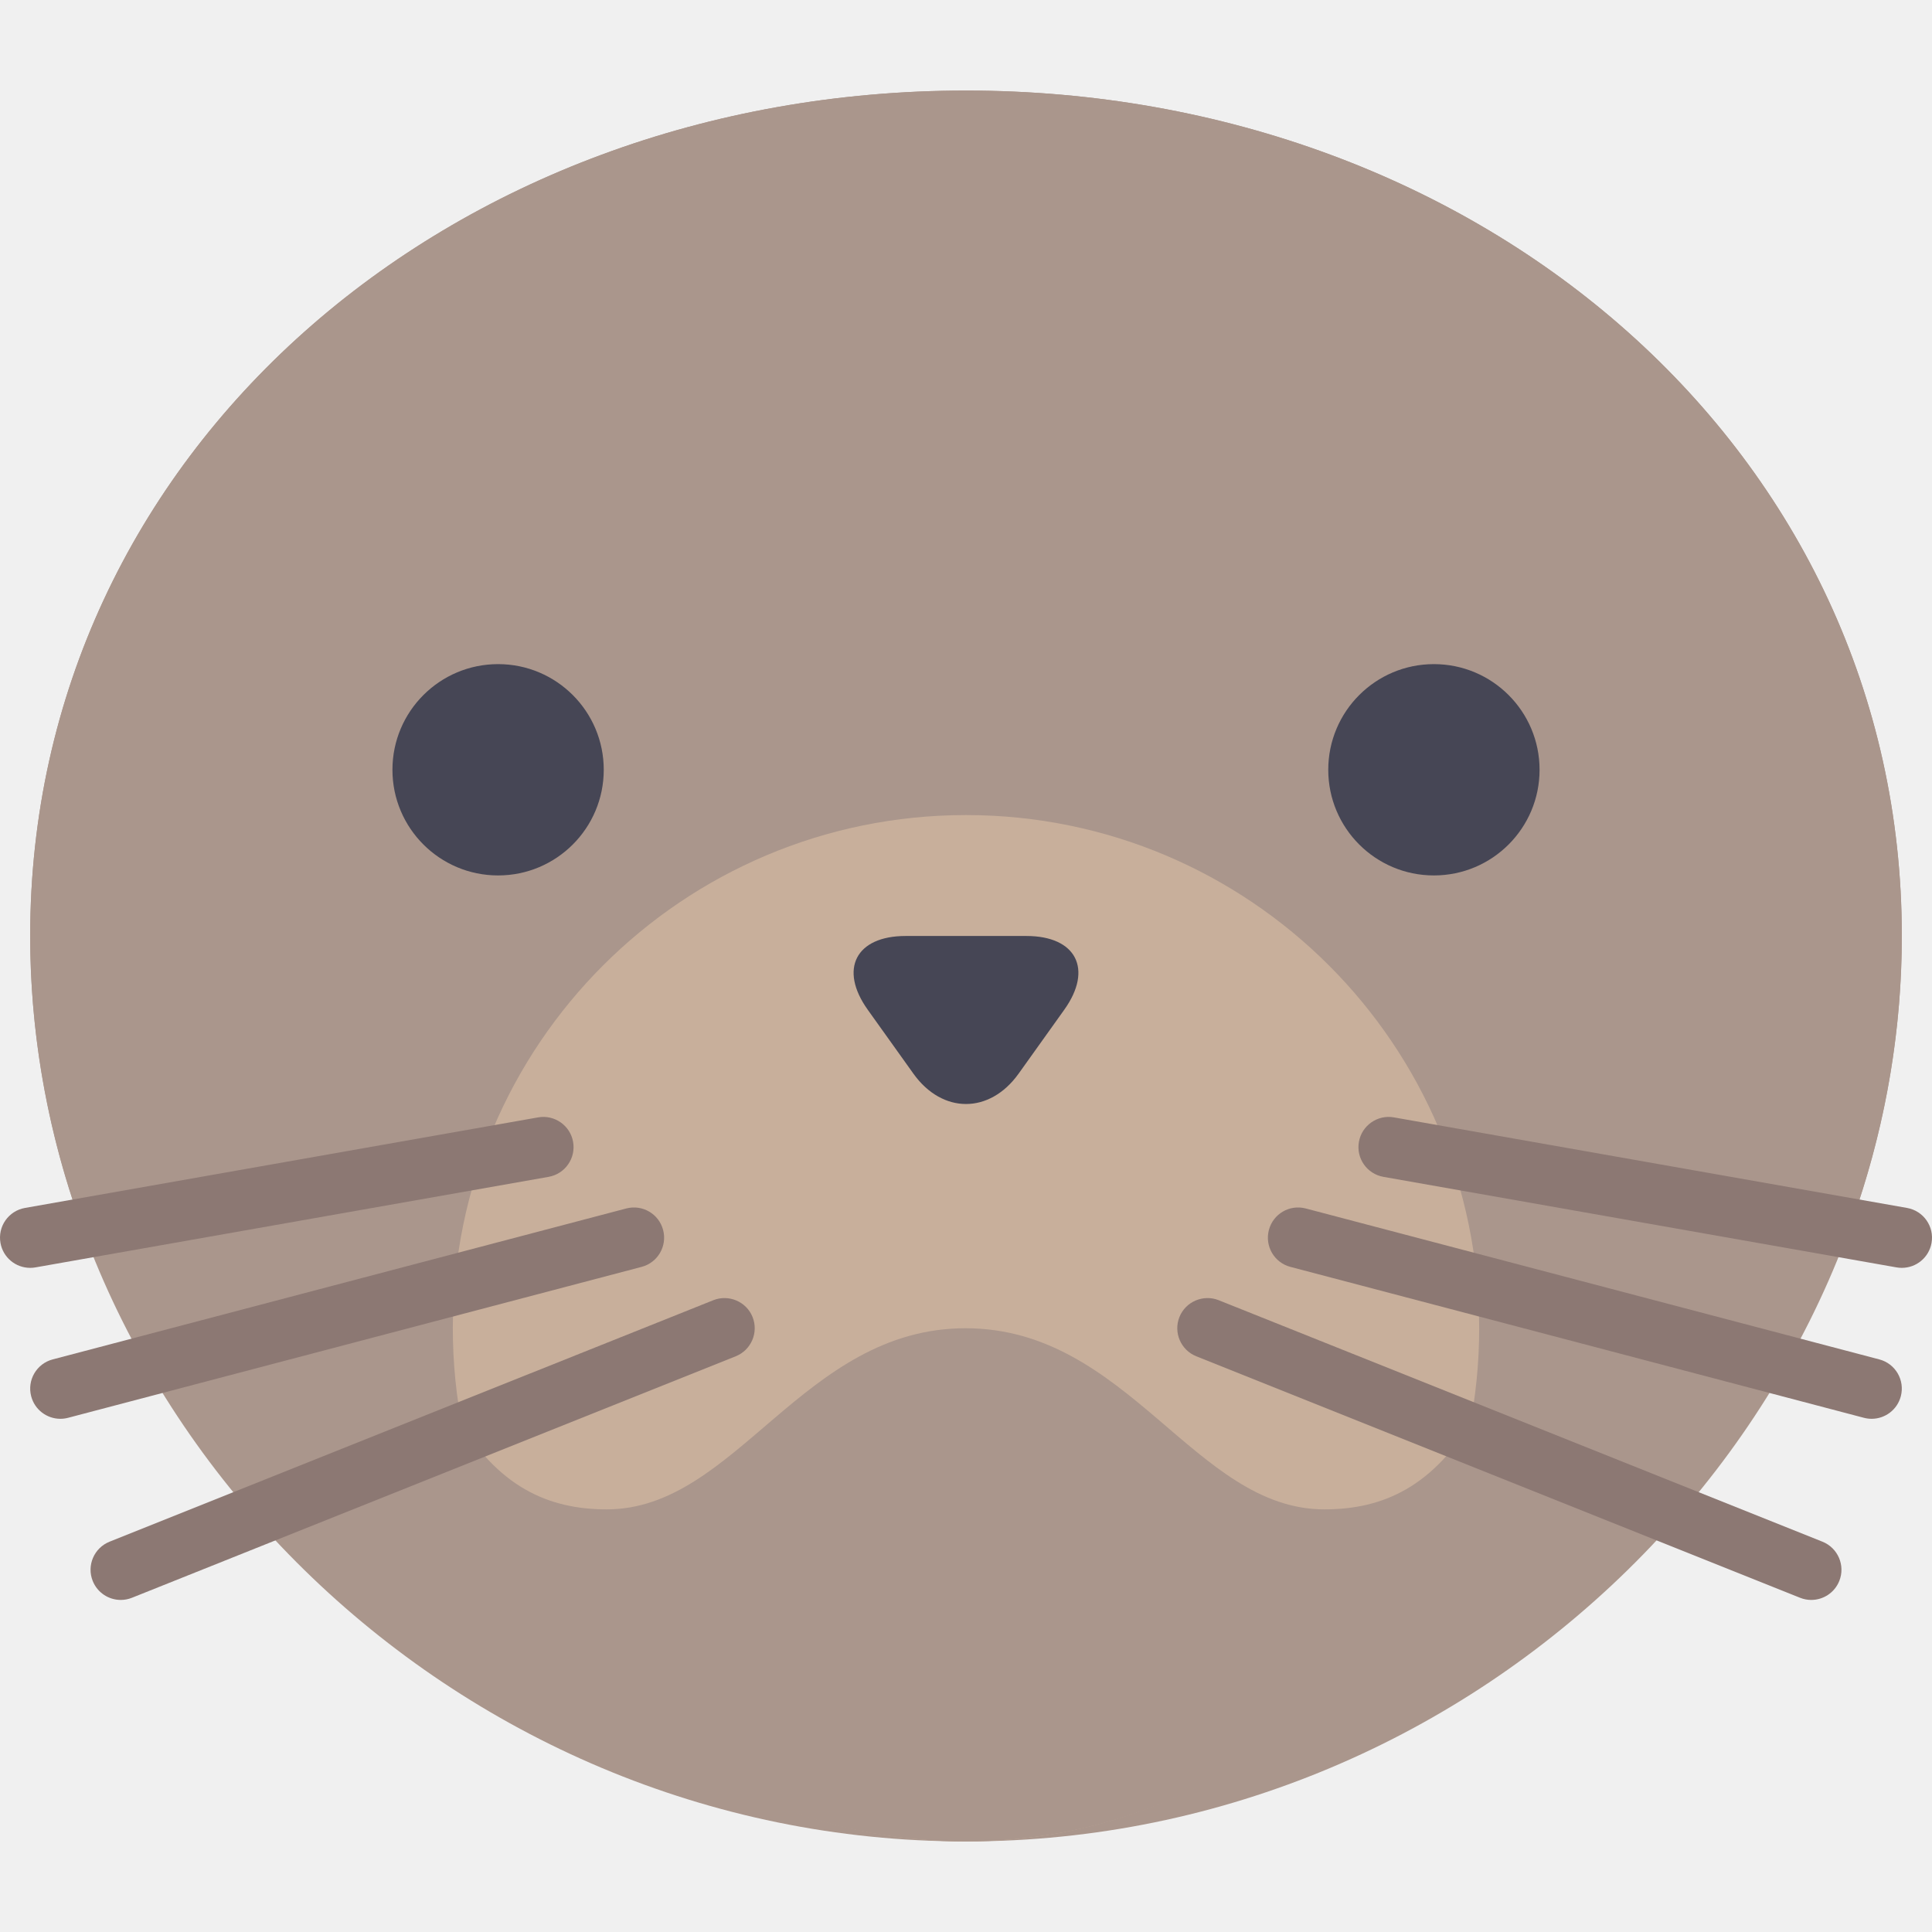
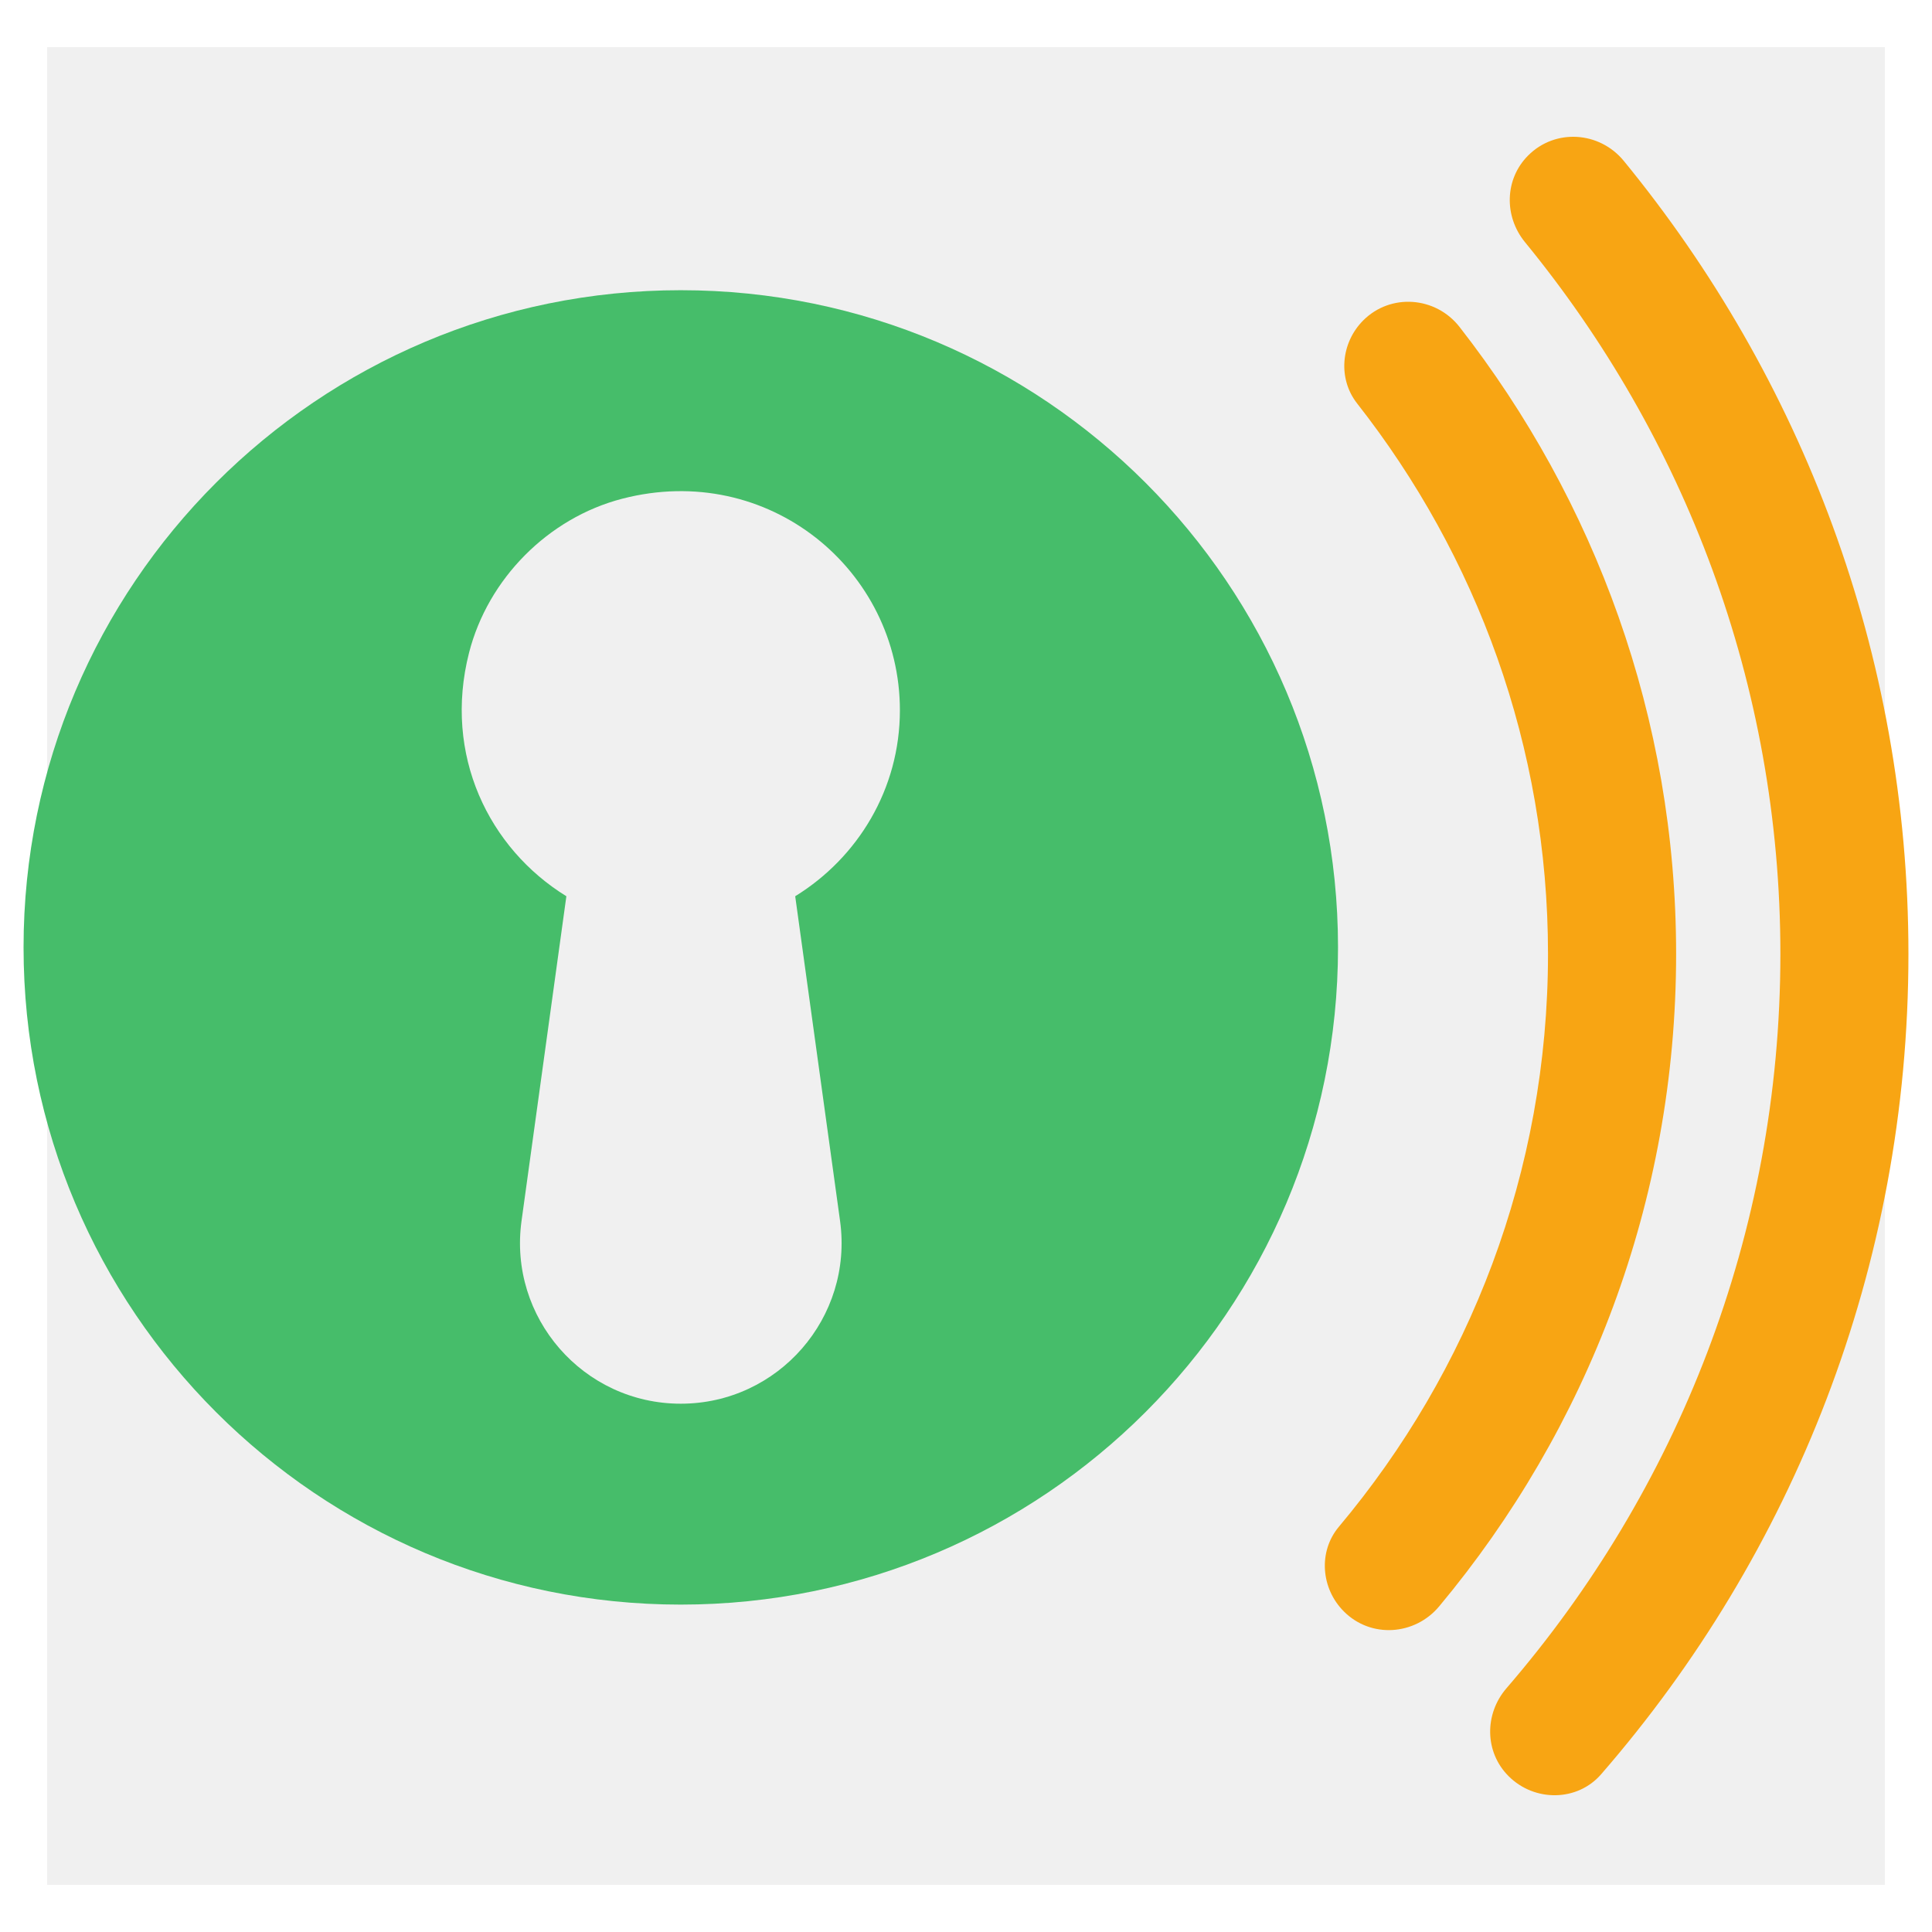
- <svg xmlns="http://www.w3.org/2000/svg" height="40" width="40" version="1.1" viewBox="0 0 511.998 511.998" xml:space="preserve">
-   <path style="fill:#AA968C;" d="M503.999,247.999c0,128.13-111.033,240-248,240S8,376.129,8,247.999s111.033-224,248-224     S503.999,119.869,503.999,247.999z" />
-   <path style="fill:#AA968C;" d="M255.999,23.999C119.033,23.999,8,119.868,8,247.999c0,24.631,4.138,48.647,11.74,71.397     c25.518,34.29,66.232,56.602,112.26,56.602c53.893,0,100.6-30.495,124-75.13c23.4,44.636,70.107,75.13,124,75.13     c46.028,0,86.743-22.312,112.26-56.602c7.602-22.75,11.74-46.767,11.74-71.397C503.999,119.868,392.966,23.999,255.999,23.999z" />
-   <circle style="fill:#C8AF9B;" cx="256" cy="351.999" r="136" />
-   <g>
-     <circle style="fill:#464655;" cx="132" cy="203.999" r="28" />
-     <circle style="fill:#464655;" cx="380" cy="203.999" r="28" />
-     <path style="fill:#464655;" d="M269.949,284.516c-7.672,10.741-20.227,10.741-27.899,0l-12.101-16.941       c-7.672-10.741-3.15-19.53,10.05-19.53h32c13.2,0,17.723,8.788,10.05,19.53L269.949,284.516z" />
-   </g>
-   <path style="fill:#AA968C;" d="M 350.964 399.998 C 316.628 399.998 299.021 351.998 255.882 351.998 C 212.742 351.998 195.135 399.998 160.801 399.998 C 145.395 399.998 131.723 394.147 120.621 374.798 C 131.595 439.03 187.893 487.998 255.881 487.998 C 323.868 487.998 380.168 439.03 391.14 374.798 C 380.04 394.148 366.368 399.998 350.964 399.998 Z" />
-   <g>
-     <path style="fill:#8C7873;" d="M32,423.998c-3.172,0-6.18-1.906-7.43-5.031c-1.641-4.105,0.359-8.758,4.461-10.402l160.008-64       c4.062-1.617,8.758,0.352,10.398,4.457s-0.359,8.758-4.461,10.402l-160.008,64C34,423.811,32.992,423.998,32,423.998z" />
-     <path style="fill:#8C7873;" d="M15.992,375.995c-3.547,0-6.781-2.375-7.727-5.965c-1.125-4.273,1.422-8.648,5.695-9.773l152-40       c4.289-1.121,8.648,1.426,9.773,5.703c1.125,4.273-1.422,8.648-5.695,9.773l-152,40C17.351,375.913,16.672,375.995,15.992,375.995z       " />
-     <path style="fill:#8C7873;" d="M7.992,335.995c-3.812,0-7.187-2.73-7.867-6.609c-0.773-4.352,2.133-8.5,6.484-9.27l136-24       c4.328-0.77,8.508,2.141,9.266,6.488c0.773,4.352-2.133,8.5-6.484,9.27l-136,24C8.922,335.956,8.453,335.995,7.992,335.995z" />
-     <path style="fill:#8C7873;" d="M480,423.998c3.172,0,6.18-1.906,7.43-5.031c1.641-4.105-0.359-8.758-4.461-10.402l-160.008-64       c-4.063-1.617-8.758,0.352-10.398,4.457s0.359,8.758,4.461,10.402l160.008,64C478,423.811,479.007,423.998,480,423.998z" />
-     <path style="fill:#8C7873;" d="M496.007,375.995c3.547,0,6.781-2.375,7.727-5.965c1.125-4.273-1.422-8.648-5.695-9.773l-152-40       c-4.289-1.121-8.648,1.426-9.773,5.703c-1.125,4.273,1.422,8.648,5.695,9.773l152,40       C494.648,375.913,495.328,375.995,496.007,375.995z" />
-     <path style="fill:#8C7873;" d="M504.007,335.995c3.813,0,7.188-2.73,7.867-6.609c0.773-4.352-2.133-8.5-6.484-9.27l-136-24       c-4.328-0.77-8.508,2.141-9.266,6.488c-0.773,4.352,2.133,8.5,6.484,9.27l136,24C503.078,335.956,503.546,335.995,504.007,335.995z       " />
+ <svg xmlns="http://www.w3.org/2000/svg" xml:space="preserve" width="41" height="41" viewBox="0 0 41 41">
+   <defs id="defs4159" />
+   <g id="g4163" transform="matrix(1.25,0,0,-1.25,-39.25739,158.0811)">
+     <rect style="fill:none;stroke:#ffffff;stroke-width:0.8;stroke-dasharray:none" id="rect875" width="32" height="32" x="31.806" y="-126.065" transform="scale(1,-1)" />
+     <g id="g4206" transform="matrix(0.3012981,0,0,0.3012981,8.626959,87.03901)">
+       <path d="m 113.961,51.759 c -5.496,0 -9.722,4.856 -8.972,10.297 l 2.527,18.297 c -4.36,2.687 -6.953,7.957 -5.484,13.719 1.066,4.172 4.46,7.597 8.628,8.679 8.243,2.137 15.649,-4.027 15.649,-11.918 0,-4.445 -2.375,-8.308 -5.899,-10.48 l 2.528,-18.297 c 0.75,-5.441 -3.481,-10.297 -8.977,-10.297 z m 0,62.742 c -20.449,0 -37.031,-16.582 -37.031,-37.031 0,-20.453 16.582,-37.031 37.031,-37.031 20.453,0 37.035,16.578 37.035,37.031 0,20.449 -16.582,37.031 -37.035,37.031" style="fill:#46bd6a;fill-opacity:1;fill-rule:nonzero;stroke:none" id="path4187" />
+       <path d="m 170.047,77.102 c 0,13.32 -4.582,25.562 -12.203,35.328 -1.344,1.723 -3.883,1.914 -5.426,0.371 -1.262,-1.262 -1.445,-3.281 -0.344,-4.683 6.719,-8.563 10.754,-19.313 10.754,-31.016 0,-12.285 -4.441,-23.527 -11.781,-32.273 -1.176,-1.399 -1.015,-3.481 0.277,-4.774 l 0.008,-0.008 c 1.52,-1.519 3.992,-1.351 5.367,0.297 8.321,9.973 13.348,22.778 13.348,36.758" style="fill:#f8a513;fill-opacity:1;fill-rule:nonzero;stroke:none" id="path4189" />
+       <path d="m 183.137,77.102 c 0,16.953 -6.047,32.488 -16.035,44.68 -1.367,1.672 -3.86,1.843 -5.391,0.312 -1.332,-1.332 -1.371,-3.43 -0.179,-4.887 8.964,-10.945 14.39,-24.886 14.39,-40.105 0,-15.809 -5.836,-30.254 -15.43,-41.371 -1.257,-1.453 -1.242,-3.602 0.114,-4.957 l 0.008,-0.008 c 1.453,-1.449 3.863,-1.437 5.207,0.113 10.773,12.395 17.316,28.543 17.316,46.223" style="fill:#f8a513;fill-opacity:1;fill-rule:nonzero;stroke:none" id="path4191" />
+     </g>
  </g>
</svg>
